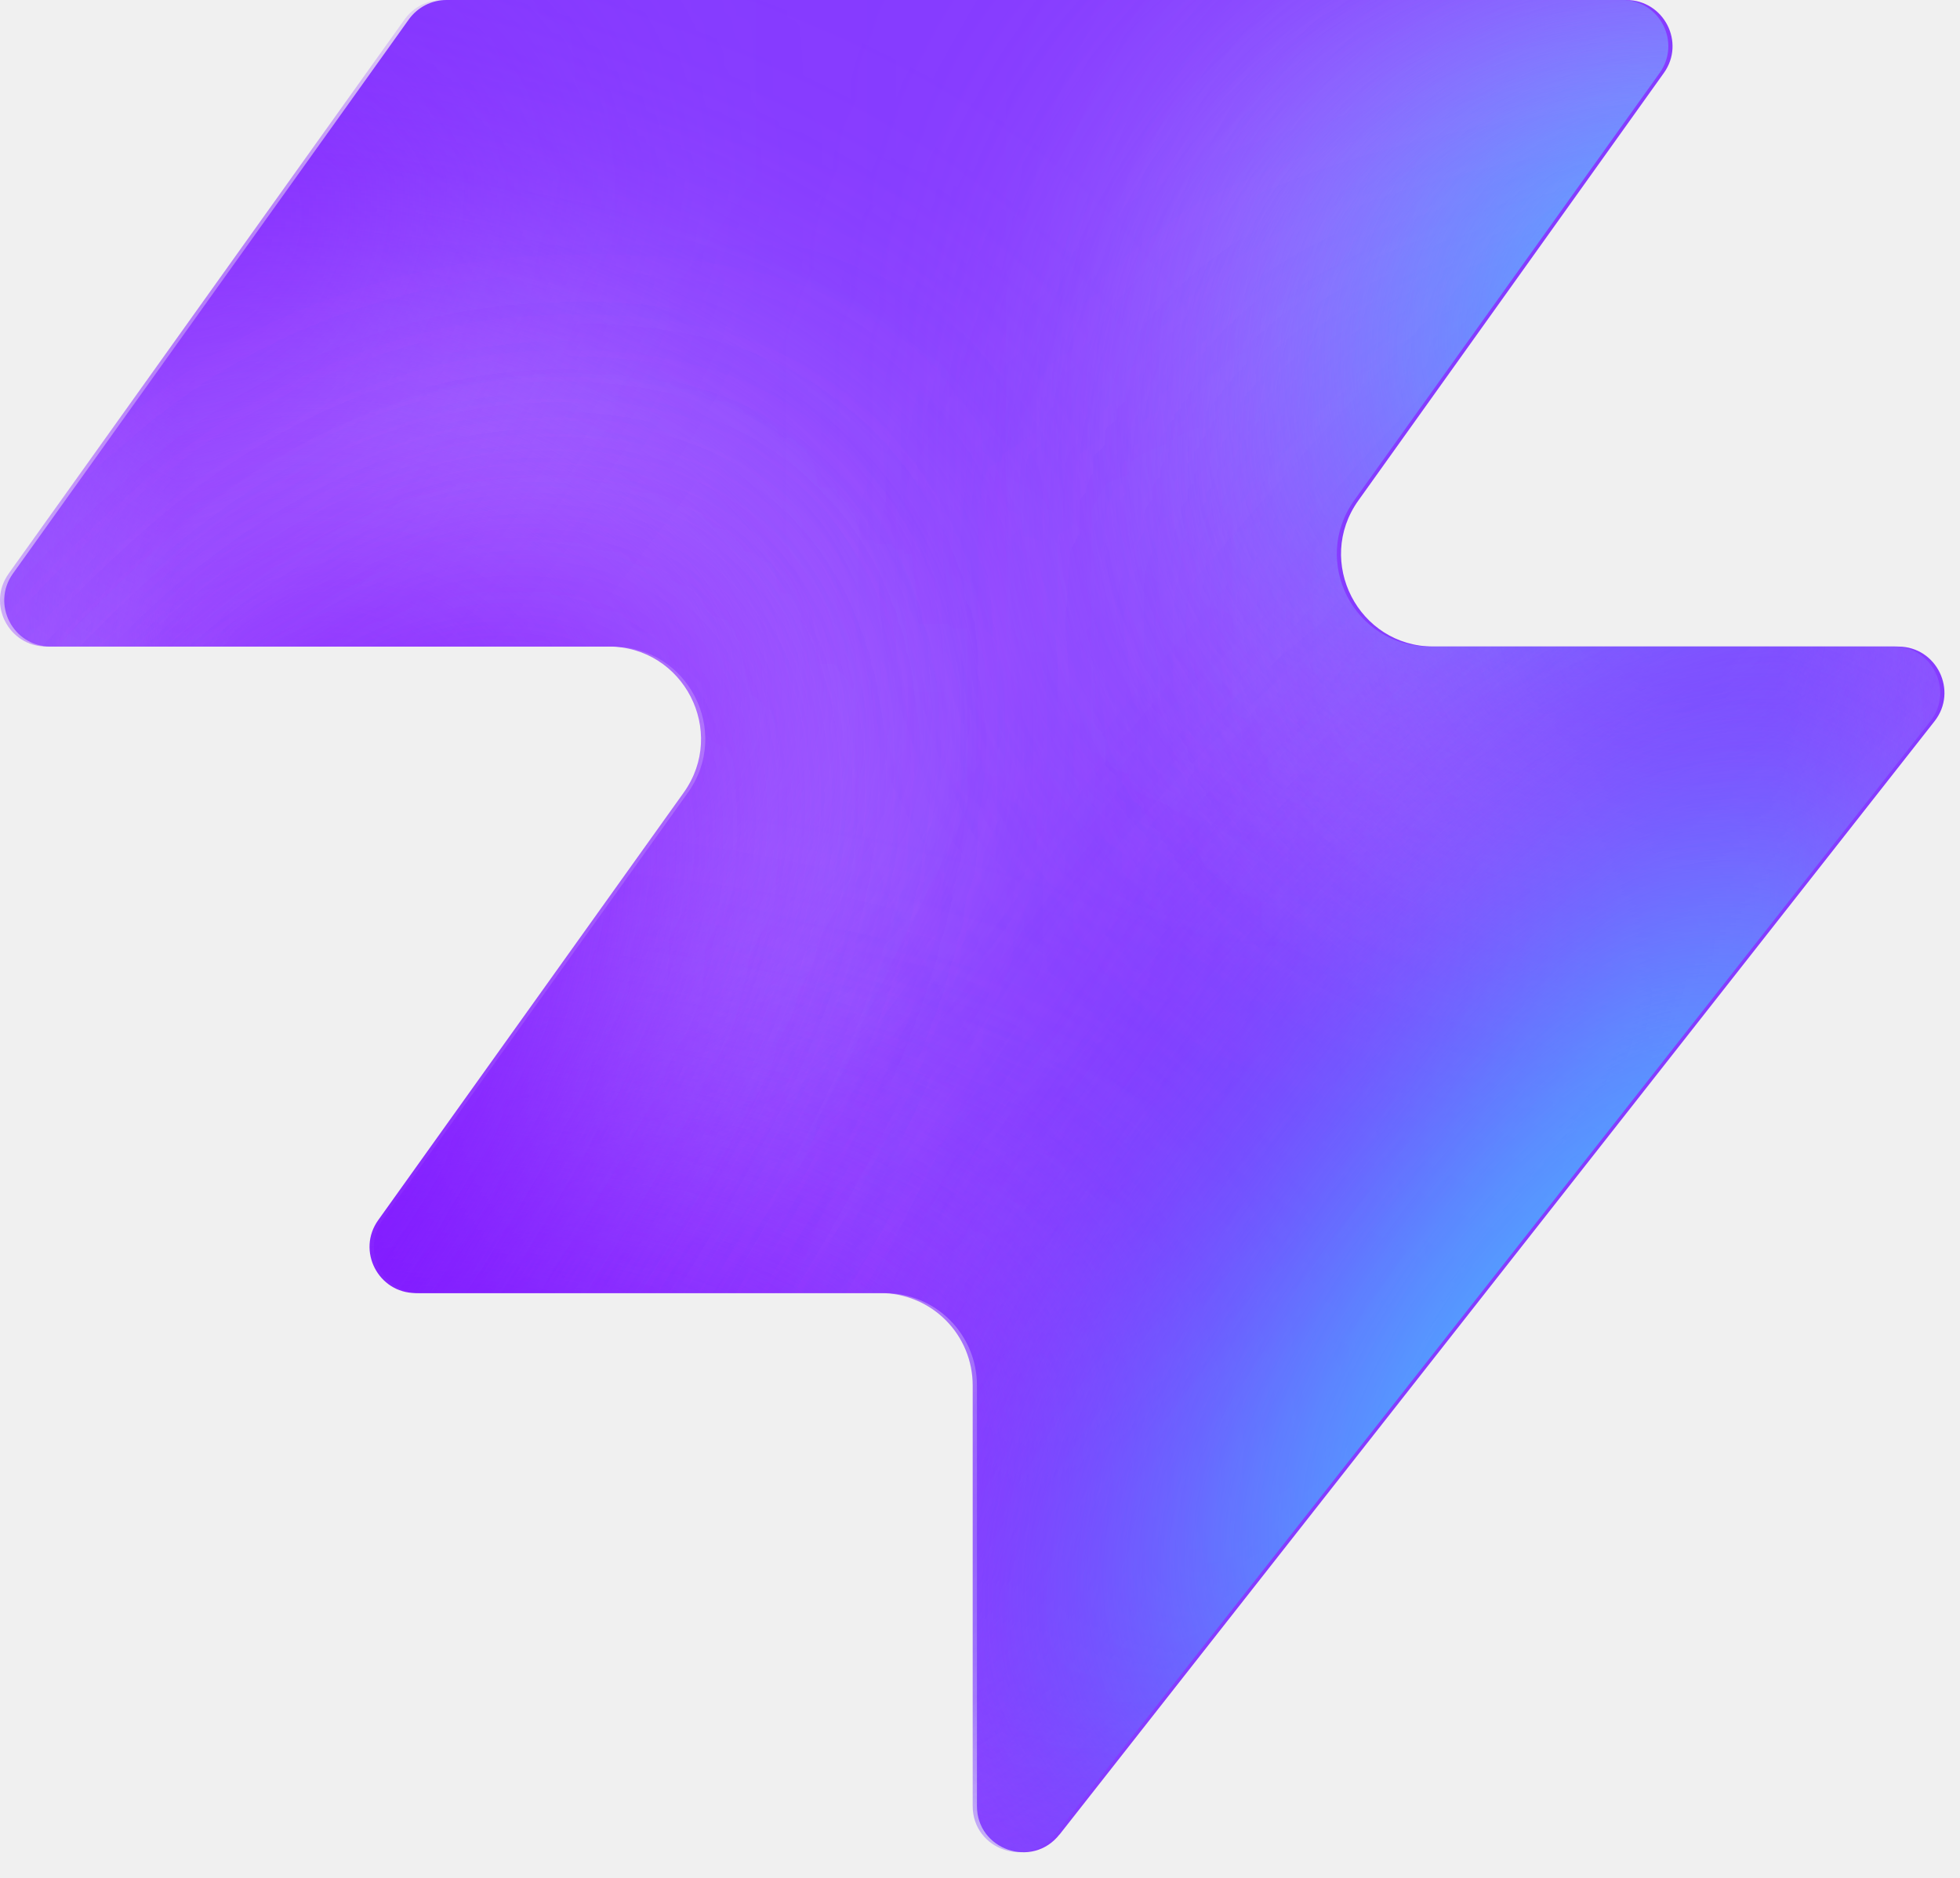
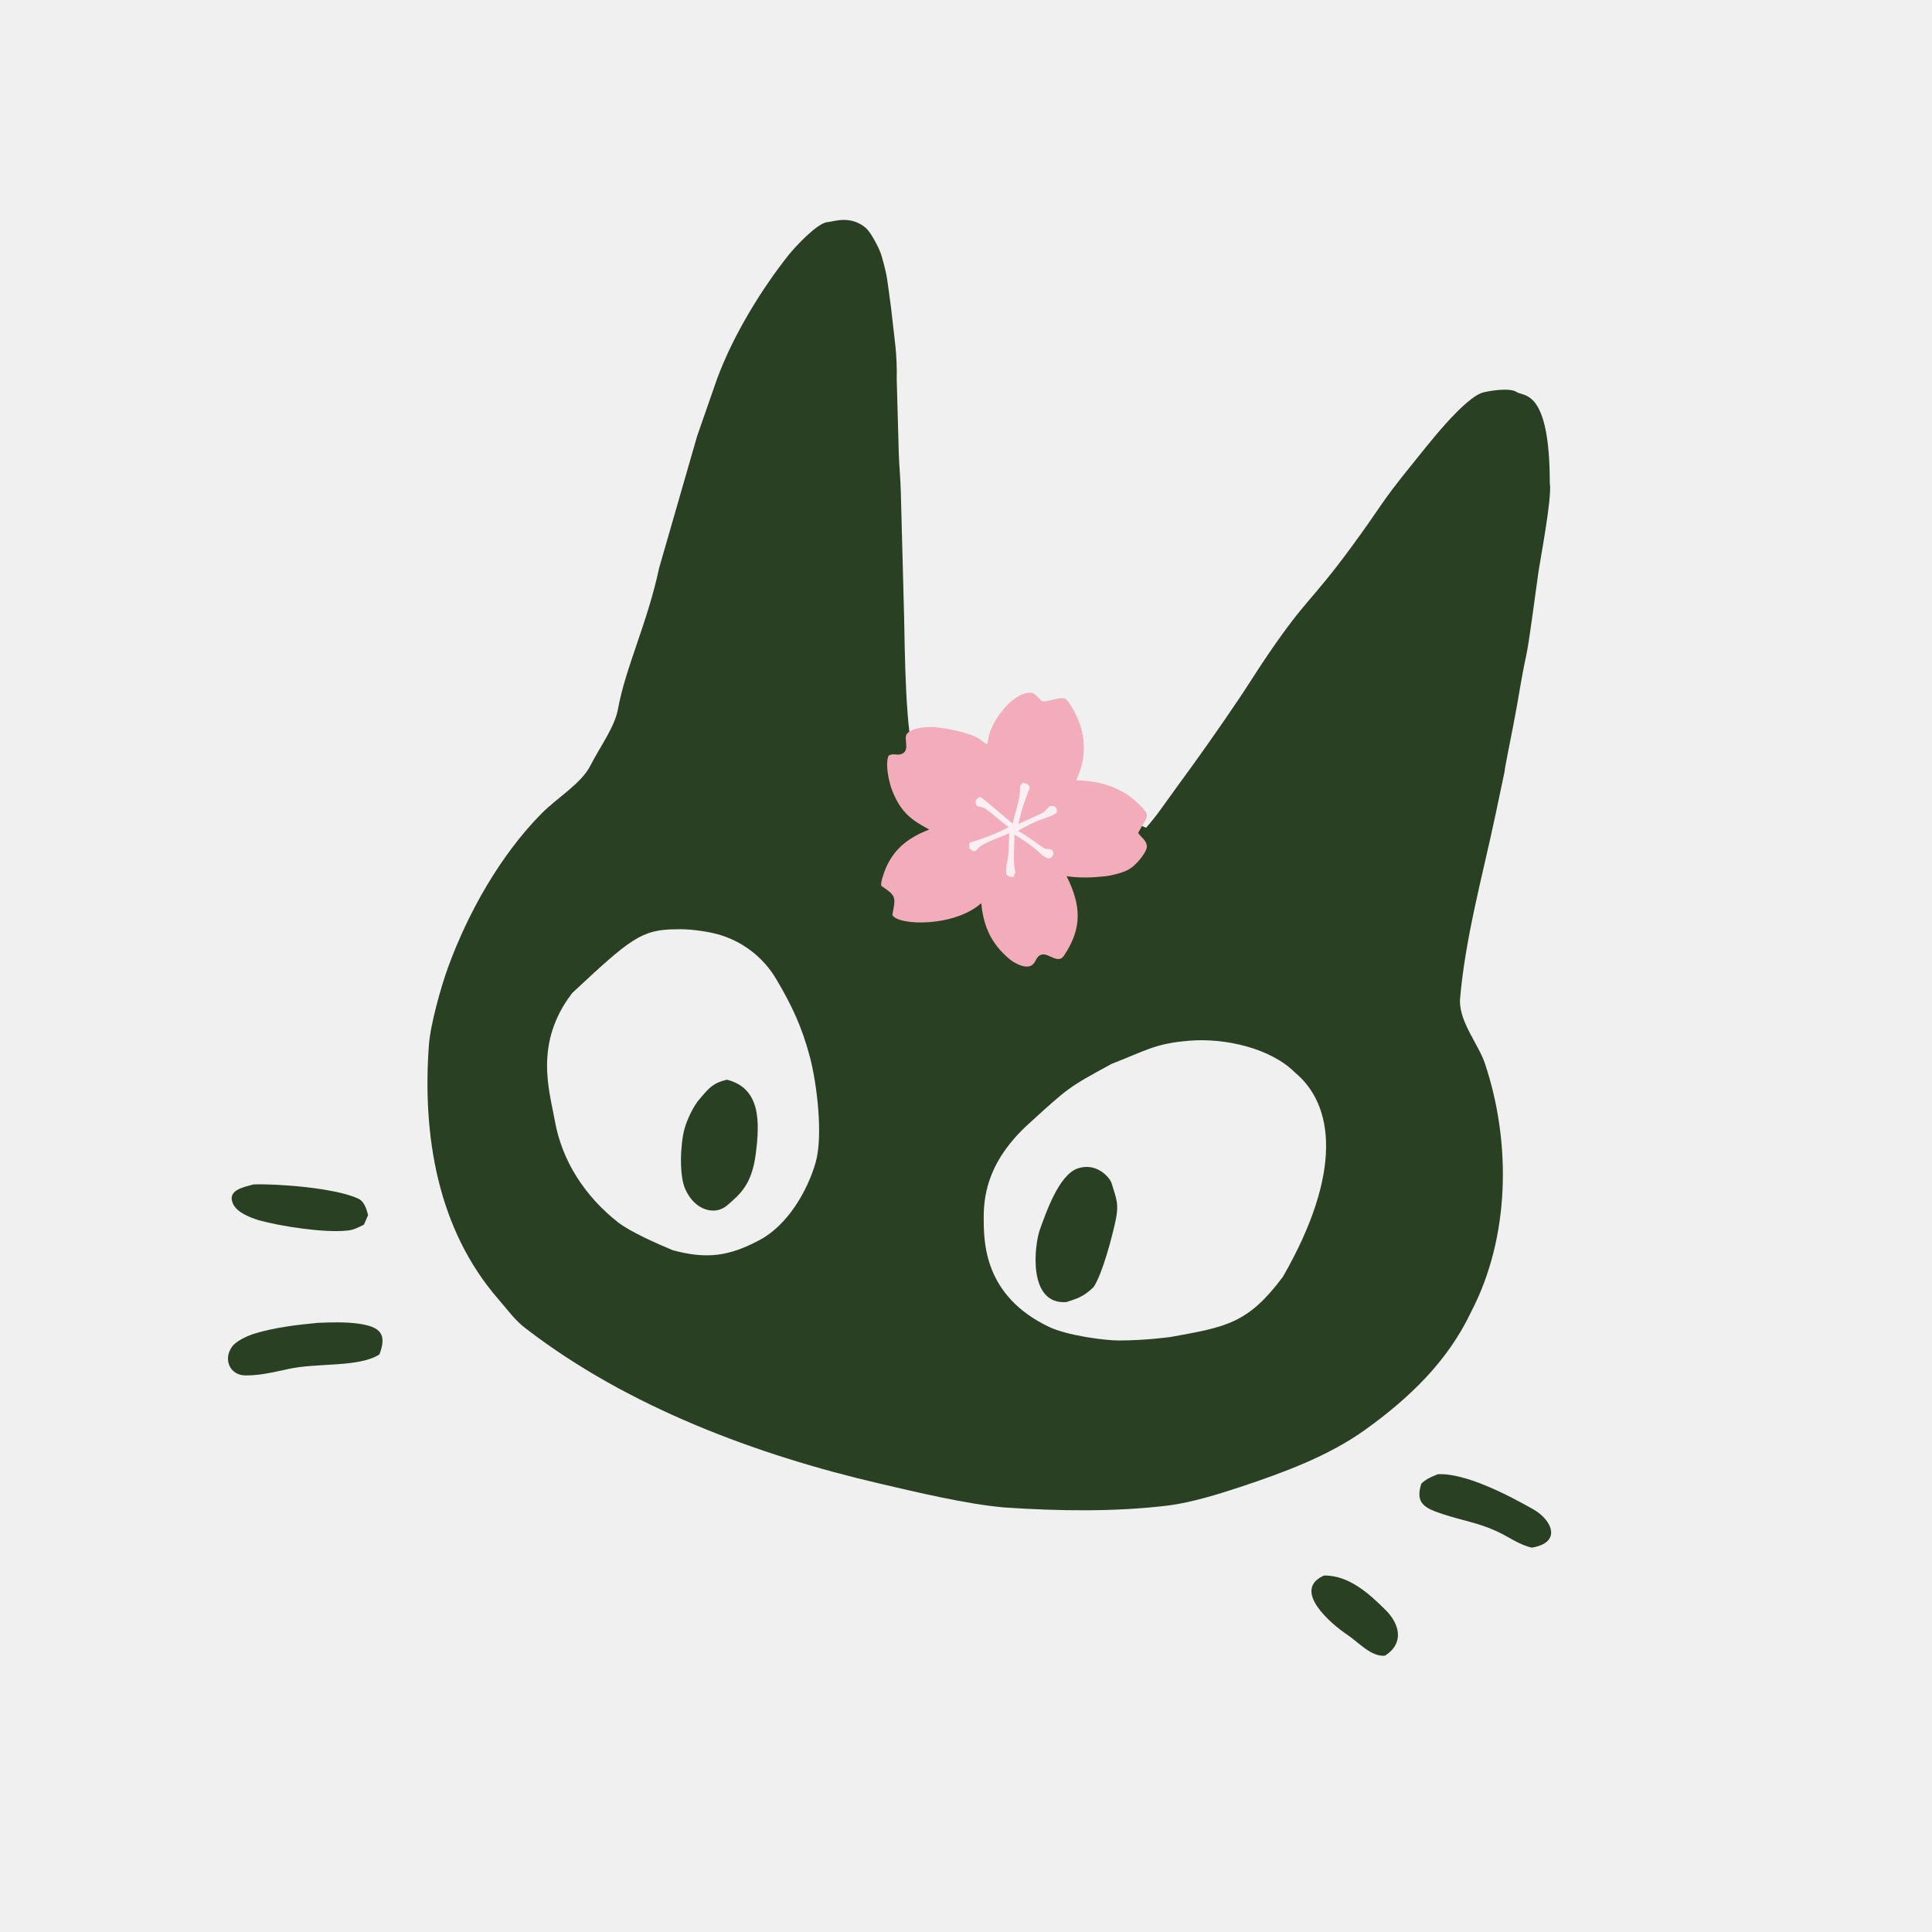
- <svg xmlns="http://www.w3.org/2000/svg" width="48" height="46" fill="none" viewBox="0 0 48 46">
-   <path fill="#863bff" d="M25.946 44.938c-.664.845-2.021.375-2.021-.698V33.937a2.26 2.26 0 0 0-2.262-2.262H10.287c-.92 0-1.456-1.04-.92-1.788l7.48-10.471c1.07-1.497 0-3.578-1.842-3.578H1.237c-.92 0-1.456-1.04-.92-1.788L10.013.474c.214-.297.556-.474.92-.474h28.894c.92 0 1.456 1.04.92 1.788l-7.48 10.471c-1.07 1.498 0 3.579 1.842 3.579h11.377c.943 0 1.473 1.088.89 1.83L25.947 44.94z" style="fill:#863bff;fill:color(display-p3 .525 .23 1);fill-opacity:1" />
-   <mask id="a" width="48" height="46" x="0" y="0" maskUnits="userSpaceOnUse" style="mask-type:alpha">
-     <path fill="#000" d="M25.842 44.938c-.664.844-2.021.375-2.021-.698V33.937a2.26 2.26 0 0 0-2.262-2.262H10.183c-.92 0-1.456-1.04-.92-1.788l7.48-10.471c1.07-1.498 0-3.579-1.842-3.579H1.133c-.92 0-1.456-1.04-.92-1.787L9.91.473c.214-.297.556-.474.92-.474h28.894c.92 0 1.456 1.04.92 1.788l-7.48 10.471c-1.07 1.498 0 3.578 1.842 3.578h11.377c.943 0 1.473 1.088.89 1.832L25.843 44.94z" style="fill:#000;fill-opacity:1" />
-   </mask>
-   <g mask="url(#a)">
-     <g filter="url(#b)">
-       <ellipse cx="5.508" cy="14.704" fill="#ede6ff" rx="5.508" ry="14.704" style="fill:#ede6ff;fill:color(display-p3 .927 .903 1);fill-opacity:1" transform="matrix(.00324 1 1 -.00324 -4.47 31.516)" />
-     </g>
-     <g filter="url(#c)">
-       <ellipse cx="10.399" cy="29.851" fill="#ede6ff" rx="10.399" ry="29.851" style="fill:#ede6ff;fill:color(display-p3 .927 .903 1);fill-opacity:1" transform="matrix(.00324 1 1 -.00324 -39.328 7.883)" />
-     </g>
-     <g filter="url(#d)">
-       <ellipse cx="5.508" cy="30.487" fill="#7e14ff" rx="5.508" ry="30.487" style="fill:#7e14ff;fill:color(display-p3 .492 .077 1);fill-opacity:1" transform="rotate(89.814 -25.913 -14.639)scale(1 -1)" />
-     </g>
-     <g filter="url(#e)">
-       <ellipse cx="5.508" cy="30.599" fill="#7e14ff" rx="5.508" ry="30.599" style="fill:#7e14ff;fill:color(display-p3 .492 .077 1);fill-opacity:1" transform="rotate(89.814 -32.644 -3.334)scale(1 -1)" />
-     </g>
-     <g filter="url(#f)">
-       <ellipse cx="5.508" cy="30.599" fill="#7e14ff" rx="5.508" ry="30.599" style="fill:#7e14ff;fill:color(display-p3 .492 .077 1);fill-opacity:1" transform="matrix(.00324 1 1 -.00324 -34.34 30.47)" />
-     </g>
-     <g filter="url(#g)">
-       <ellipse cx="14.072" cy="22.078" fill="#ede6ff" rx="14.072" ry="22.078" style="fill:#ede6ff;fill:color(display-p3 .927 .903 1);fill-opacity:1" transform="rotate(93.35 24.506 48.493)scale(-1 1)" />
-     </g>
-     <g filter="url(#h)">
-       <ellipse cx="3.47" cy="21.501" fill="#7e14ff" rx="3.47" ry="21.501" style="fill:#7e14ff;fill:color(display-p3 .492 .077 1);fill-opacity:1" transform="rotate(89.009 28.708 47.59)scale(-1 1)" />
-     </g>
-     <g filter="url(#i)">
-       <ellipse cx="3.47" cy="21.501" fill="#7e14ff" rx="3.47" ry="21.501" style="fill:#7e14ff;fill:color(display-p3 .492 .077 1);fill-opacity:1" transform="rotate(89.009 28.708 47.59)scale(-1 1)" />
-     </g>
-     <g filter="url(#j)">
-       <ellipse cx=".387" cy="8.972" fill="#7e14ff" rx="4.407" ry="29.108" style="fill:#7e14ff;fill:color(display-p3 .492 .077 1);fill-opacity:1" transform="rotate(39.51 .387 8.972)" />
-     </g>
-     <g filter="url(#k)">
-       <ellipse cx="47.523" cy="-6.092" fill="#7e14ff" rx="4.407" ry="29.108" style="fill:#7e14ff;fill:color(display-p3 .492 .077 1);fill-opacity:1" transform="rotate(37.892 47.523 -6.092)" />
-     </g>
-     <g filter="url(#l)">
-       <ellipse cx="41.412" cy="6.333" fill="#47bfff" rx="5.971" ry="9.665" style="fill:#47bfff;fill:color(display-p3 .28 .748 1);fill-opacity:1" transform="rotate(37.892 41.412 6.333)" />
-     </g>
-     <g filter="url(#m)">
-       <ellipse cx="-1.879" cy="38.332" fill="#7e14ff" rx="4.407" ry="29.108" style="fill:#7e14ff;fill:color(display-p3 .492 .077 1);fill-opacity:1" transform="rotate(37.892 -1.88 38.332)" />
-     </g>
-     <g filter="url(#n)">
-       <ellipse cx="-1.879" cy="38.332" fill="#7e14ff" rx="4.407" ry="29.108" style="fill:#7e14ff;fill:color(display-p3 .492 .077 1);fill-opacity:1" transform="rotate(37.892 -1.88 38.332)" />
-     </g>
-     <g filter="url(#o)">
-       <ellipse cx="35.651" cy="29.907" fill="#7e14ff" rx="4.407" ry="29.108" style="fill:#7e14ff;fill:color(display-p3 .492 .077 1);fill-opacity:1" transform="rotate(37.892 35.651 29.907)" />
-     </g>
-     <g filter="url(#p)">
-       <ellipse cx="38.418" cy="32.4" fill="#47bfff" rx="5.971" ry="15.297" style="fill:#47bfff;fill:color(display-p3 .28 .748 1);fill-opacity:1" transform="rotate(37.892 38.418 32.4)" />
+ <svg xmlns="http://www.w3.org/2000/svg" width="60" height="60" viewBox="0 0 60 60" fill="none">
+   <g clip-path="url(#clip0_60_1965)">
+     <path d="M35.595 25.704C35.947 25.307 36.246 24.852 36.559 24.426C37.213 23.537 37.849 22.634 38.466 21.719C38.782 21.248 39.081 20.765 39.401 20.296C40.59 18.558 40.701 18.709 41.95 17.013C42.924 15.691 42.834 15.673 43.87 14.4C44.291 13.883 45.488 12.312 46.09 12.18C46.333 12.127 46.904 12.035 47.11 12.18C47.305 12.317 48.13 12.06 48.13 15C48.21 15.426 47.829 17.393 47.77 17.82C47.649 18.689 47.489 19.92 47.41 20.296C47.198 21.3 47.202 21.471 46.99 22.56C46.444 25.315 47.028 22.531 46.448 25.283C46.052 27.163 45.495 29.148 45.339 31.075C45.338 31.774 45.916 32.427 46.119 33.037C46.936 35.485 46.895 38.419 45.692 40.731C44.966 42.274 43.76 43.426 42.388 44.409C41.251 45.223 39.852 45.736 38.525 46.177C37.847 46.402 36.969 46.673 36.248 46.759C34.597 46.956 32.859 46.928 31.2 46.816C30.04 46.719 28.449 46.337 27.31 46.072C23.486 45.182 19.488 43.688 16.351 41.274C16.001 41.02 15.761 40.673 15.482 40.353C13.583 38.174 13.115 35.255 13.32 32.456C13.366 31.823 13.69 30.658 13.917 30.036C14.538 28.335 15.537 26.564 16.814 25.268C17.306 24.77 18.063 24.329 18.342 23.764C18.629 23.196 19.09 22.583 19.192 22.02C19.424 20.733 20.103 19.359 20.47 17.64L21.65 13.543L22.27 11.763C22.784 10.374 23.671 8.952 24.49 7.92C24.677 7.684 25.377 6.928 25.69 6.9C25.904 6.881 26.41 6.673 26.89 7.08C27.047 7.213 27.312 7.723 27.37 7.92C27.574 8.62 27.55 8.7 27.67 9.54L27.807 10.737C27.842 11.078 27.856 11.42 27.848 11.763L27.913 14.095C27.927 14.495 27.966 14.885 27.976 15.287L28.078 19.165C28.1 20.02 28.108 22.938 28.439 23.646C28.816 23.785 29.517 23.801 29.94 23.86C31.516 24.079 33.127 24.307 34.528 25.118C34.836 25.297 35.23 25.567 35.553 25.689L35.595 25.704ZM36.36 41.52C38.092 41.209 38.76 41.1 39.843 39.65C41.703 36.41 41.434 34.311 40.21 33.302C39.453 32.548 38.037 32.232 36.952 32.319C35.866 32.405 35.583 32.63 34.528 33.037C33.183 33.77 33.204 33.754 31.93 34.917C30.75 35.995 30.55 37.017 30.55 37.797C30.55 38.577 30.55 40.241 32.583 41.21C33.131 41.471 34.298 41.63 34.743 41.63C35.586 41.63 36.36 41.52 36.36 41.52ZM20.885 38.824C21.937 39.111 22.638 39.023 23.604 38.503C24.455 38.044 25.07 37.003 25.329 36.107C25.571 35.269 25.366 33.629 25.15 32.817C24.905 31.897 24.598 31.238 24.118 30.426C23.708 29.719 23.032 29.206 22.241 29.001C21.893 28.913 21.365 28.844 21.01 28.86C19.918 28.86 19.57 29.16 17.77 30.84C16.57 32.4 17.07 33.897 17.23 34.8C17.455 36.079 18.188 37.169 19.192 37.959C19.567 38.255 20.429 38.632 20.885 38.824Z" fill="#294023" />
+     <path d="M26.338 14.883C26.288 14.83 26.261 14.804 26.256 14.727C26.236 14.408 26.11 14.129 26.297 13.857C26.332 14.198 26.346 14.54 26.338 14.883Z" fill="#294023" />
+     <path d="M33.477 36.284C34.073 36.091 34.47 36.582 34.519 36.738C34.683 37.269 34.754 37.397 34.643 37.92C34.539 38.407 34.237 39.56 33.964 39.97C33.617 40.31 33.396 40.337 33.123 40.436C31.911 40.532 32.115 38.667 32.303 38.16C32.477 37.688 32.881 36.477 33.477 36.284Z" fill="#294023" />
+     <path d="M22.575 33.531C23.634 33.797 23.593 34.86 23.473 35.82C23.352 36.78 22.995 37.08 22.575 37.44C22.215 37.749 21.586 37.608 21.283 36.934C21.088 36.498 21.128 35.551 21.254 35.07C21.333 34.778 21.541 34.326 21.748 34.107C22.019 33.786 22.153 33.628 22.575 33.531Z" fill="#294023" />
+     <path d="M9.871 41.082C10.274 41.066 10.735 41.05 11.131 41.107C11.811 41.203 12.026 41.428 11.783 42.063C11.141 42.477 9.85 42.311 8.93 42.521C8.495 42.614 8.079 42.718 7.621 42.715C7.12 42.711 6.927 42.188 7.214 41.813C7.347 41.639 7.686 41.483 7.905 41.416C8.528 41.225 9.221 41.144 9.871 41.082Z" fill="#294023" />
+     <path d="M44.648 45.784C45.504 45.733 46.864 46.445 47.617 46.873C48.212 47.211 48.507 47.91 47.571 48.063C47.139 47.964 46.827 47.699 46.423 47.53C45.914 47.297 45.356 47.204 44.83 47.03C44.257 46.84 43.939 46.703 44.141 46.075C44.32 45.912 44.428 45.879 44.648 45.784Z" fill="#294023" />
+     <path d="M7.871 36.784C8.603 36.755 10.429 36.893 11.132 37.227C11.316 37.315 11.38 37.549 11.432 37.734L11.303 38.031C11.151 38.11 10.962 38.207 10.79 38.215C10.104 38.296 8.728 38.088 8.033 37.895C7.761 37.807 7.362 37.659 7.237 37.385C7.041 36.958 7.57 36.868 7.871 36.784Z" fill="#294023" />
+     <path d="M41.122 48.928C41.899 48.927 42.503 49.48 43.025 49.994C43.471 50.436 43.618 51.032 43.013 51.419C42.579 51.461 42.18 50.992 41.833 50.763C41.352 50.444 40.092 49.378 41.122 48.928Z" fill="#294023" />
+     <g clip-path="url(#clip1_60_1965)">
+       <path d="M30.692 22.95C30.751 22.449 31.421 21.496 32.019 21.511C32.122 21.514 32.279 21.699 32.355 21.778L32.372 21.779C32.642 21.795 33.012 21.572 33.144 21.753C33.673 22.478 33.832 23.327 33.453 24.158L33.42 24.235C34.088 24.241 34.791 24.425 35.315 24.925C35.46 25.063 35.617 25.21 35.617 25.325C35.617 25.44 35.437 25.688 35.345 25.868C35.468 26.034 35.591 26.092 35.617 26.265C35.644 26.438 35.266 26.91 35.014 27.021C34.92 27.084 34.542 27.19 34.337 27.212C33.897 27.257 33.569 27.271 33.125 27.212C33.569 28.105 33.627 28.811 33.038 29.685C32.865 29.941 32.585 29.616 32.379 29.641C32.207 29.662 32.191 29.813 32.096 29.93C31.914 30.148 31.486 29.908 31.325 29.764C30.777 29.291 30.542 28.764 30.474 28.049C29.631 28.799 27.883 28.752 27.712 28.413C27.82 27.855 27.836 27.824 27.376 27.516C27.321 27.451 27.469 27.052 27.517 26.944C27.791 26.324 28.245 26.003 28.858 25.761C28.28 25.456 27.981 25.216 27.718 24.577C27.608 24.307 27.481 23.731 27.595 23.47C27.73 23.381 27.837 23.466 27.978 23.422C28.293 23.325 28.042 22.935 28.169 22.786C28.348 22.578 28.786 22.578 29.006 22.578L29.368 22.625C29.526 22.657 30.26 22.782 30.492 23.007C30.694 23.146 30.65 23.164 30.692 22.95Z" fill="#F3ADBA" />
+       <path d="M31.753 24.313C31.852 24.327 31.871 24.327 31.951 24.387C31.96 24.408 31.97 24.433 31.983 24.462C31.915 24.63 31.85 24.798 31.793 24.97C31.726 25.172 31.675 25.381 31.624 25.588C31.85 25.488 32.075 25.386 32.3 25.283C32.458 25.211 32.477 25.151 32.597 25.038C32.718 25.025 32.673 25.016 32.776 25.061C32.833 25.162 32.821 25.116 32.817 25.237C32.755 25.317 32.465 25.404 32.345 25.448C32.076 25.547 31.864 25.66 31.614 25.802C31.897 25.961 32.139 26.15 32.407 26.331C32.541 26.421 32.686 26.292 32.715 26.512C32.668 26.626 32.698 26.593 32.61 26.655C32.436 26.675 32.277 26.463 32.133 26.35C31.925 26.186 31.73 26.055 31.504 25.918C31.507 26.32 31.451 26.704 31.531 27.106C31.531 27.106 31.477 27.225 31.473 27.236C31.379 27.227 31.355 27.229 31.273 27.185C31.193 27.052 31.304 26.705 31.314 26.52C31.327 26.302 31.337 26.094 31.342 25.876C31.098 25.994 30.669 26.13 30.448 26.279C30.338 26.353 30.296 26.548 30.109 26.347C30.103 26.317 30.086 26.18 30.12 26.17C30.559 26.028 30.914 25.907 31.323 25.687C31.065 25.499 30.847 25.292 30.593 25.106C30.557 25.08 30.417 25.064 30.328 25.023C30.26 24.884 30.302 24.808 30.439 24.747C30.503 24.756 31.302 25.466 31.447 25.573C31.525 25.239 31.672 24.854 31.677 24.513C31.679 24.374 31.668 24.43 31.753 24.313Z" fill="#FCEFF4" />
    </g>
  </g>
  <defs>
-     <filter id="b" width="60.045" height="41.654" x="-19.77" y="16.149" color-interpolation-filters="sRGB" filterUnits="userSpaceOnUse">
-       <feFlood flood-opacity="0" result="BackgroundImageFix" />
-       <feBlend in="SourceGraphic" in2="BackgroundImageFix" result="shape" />
-       <feGaussianBlur result="effect1_foregroundBlur_2002_17158" stdDeviation="7.659" />
-     </filter>
-     <filter id="c" width="90.34" height="51.437" x="-54.613" y="-7.533" color-interpolation-filters="sRGB" filterUnits="userSpaceOnUse">
-       <feFlood flood-opacity="0" result="BackgroundImageFix" />
-       <feBlend in="SourceGraphic" in2="BackgroundImageFix" result="shape" />
-       <feGaussianBlur result="effect1_foregroundBlur_2002_17158" stdDeviation="7.659" />
-     </filter>
-     <filter id="d" width="79.355" height="29.4" x="-49.64" y="2.03" color-interpolation-filters="sRGB" filterUnits="userSpaceOnUse">
-       <feFlood flood-opacity="0" result="BackgroundImageFix" />
-       <feBlend in="SourceGraphic" in2="BackgroundImageFix" result="shape" />
-       <feGaussianBlur result="effect1_foregroundBlur_2002_17158" stdDeviation="4.596" />
-     </filter>
-     <filter id="e" width="79.579" height="29.4" x="-45.045" y="20.029" color-interpolation-filters="sRGB" filterUnits="userSpaceOnUse">
-       <feFlood flood-opacity="0" result="BackgroundImageFix" />
-       <feBlend in="SourceGraphic" in2="BackgroundImageFix" result="shape" />
-       <feGaussianBlur result="effect1_foregroundBlur_2002_17158" stdDeviation="4.596" />
-     </filter>
-     <filter id="f" width="79.579" height="29.4" x="-43.513" y="21.178" color-interpolation-filters="sRGB" filterUnits="userSpaceOnUse">
-       <feFlood flood-opacity="0" result="BackgroundImageFix" />
-       <feBlend in="SourceGraphic" in2="BackgroundImageFix" result="shape" />
-       <feGaussianBlur result="effect1_foregroundBlur_2002_17158" stdDeviation="4.596" />
-     </filter>
-     <filter id="g" width="74.749" height="58.852" x="15.756" y="-17.901" color-interpolation-filters="sRGB" filterUnits="userSpaceOnUse">
-       <feFlood flood-opacity="0" result="BackgroundImageFix" />
-       <feBlend in="SourceGraphic" in2="BackgroundImageFix" result="shape" />
-       <feGaussianBlur result="effect1_foregroundBlur_2002_17158" stdDeviation="7.659" />
-     </filter>
-     <filter id="h" width="61.377" height="25.362" x="23.548" y="2.284" color-interpolation-filters="sRGB" filterUnits="userSpaceOnUse">
-       <feFlood flood-opacity="0" result="BackgroundImageFix" />
-       <feBlend in="SourceGraphic" in2="BackgroundImageFix" result="shape" />
-       <feGaussianBlur result="effect1_foregroundBlur_2002_17158" stdDeviation="4.596" />
-     </filter>
-     <filter id="i" width="61.377" height="25.362" x="23.548" y="2.284" color-interpolation-filters="sRGB" filterUnits="userSpaceOnUse">
-       <feFlood flood-opacity="0" result="BackgroundImageFix" />
-       <feBlend in="SourceGraphic" in2="BackgroundImageFix" result="shape" />
-       <feGaussianBlur result="effect1_foregroundBlur_2002_17158" stdDeviation="4.596" />
-     </filter>
-     <filter id="j" width="56.045" height="63.649" x="-27.636" y="-22.853" color-interpolation-filters="sRGB" filterUnits="userSpaceOnUse">
-       <feFlood flood-opacity="0" result="BackgroundImageFix" />
-       <feBlend in="SourceGraphic" in2="BackgroundImageFix" result="shape" />
-       <feGaussianBlur result="effect1_foregroundBlur_2002_17158" stdDeviation="4.596" />
-     </filter>
-     <filter id="k" width="54.814" height="64.646" x="20.116" y="-38.415" color-interpolation-filters="sRGB" filterUnits="userSpaceOnUse">
-       <feFlood flood-opacity="0" result="BackgroundImageFix" />
-       <feBlend in="SourceGraphic" in2="BackgroundImageFix" result="shape" />
-       <feGaussianBlur result="effect1_foregroundBlur_2002_17158" stdDeviation="4.596" />
-     </filter>
-     <filter id="l" width="33.541" height="35.313" x="24.641" y="-11.323" color-interpolation-filters="sRGB" filterUnits="userSpaceOnUse">
-       <feFlood flood-opacity="0" result="BackgroundImageFix" />
-       <feBlend in="SourceGraphic" in2="BackgroundImageFix" result="shape" />
-       <feGaussianBlur result="effect1_foregroundBlur_2002_17158" stdDeviation="4.596" />
-     </filter>
-     <filter id="m" width="54.814" height="64.646" x="-29.286" y="6.009" color-interpolation-filters="sRGB" filterUnits="userSpaceOnUse">
-       <feFlood flood-opacity="0" result="BackgroundImageFix" />
-       <feBlend in="SourceGraphic" in2="BackgroundImageFix" result="shape" />
-       <feGaussianBlur result="effect1_foregroundBlur_2002_17158" stdDeviation="4.596" />
-     </filter>
-     <filter id="n" width="54.814" height="64.646" x="-29.286" y="6.009" color-interpolation-filters="sRGB" filterUnits="userSpaceOnUse">
-       <feFlood flood-opacity="0" result="BackgroundImageFix" />
-       <feBlend in="SourceGraphic" in2="BackgroundImageFix" result="shape" />
-       <feGaussianBlur result="effect1_foregroundBlur_2002_17158" stdDeviation="4.596" />
-     </filter>
-     <filter id="o" width="54.814" height="64.646" x="8.244" y="-2.416" color-interpolation-filters="sRGB" filterUnits="userSpaceOnUse">
-       <feFlood flood-opacity="0" result="BackgroundImageFix" />
-       <feBlend in="SourceGraphic" in2="BackgroundImageFix" result="shape" />
-       <feGaussianBlur result="effect1_foregroundBlur_2002_17158" stdDeviation="4.596" />
-     </filter>
-     <filter id="p" width="39.409" height="43.623" x="18.713" y="10.588" color-interpolation-filters="sRGB" filterUnits="userSpaceOnUse">
-       <feFlood flood-opacity="0" result="BackgroundImageFix" />
-       <feBlend in="SourceGraphic" in2="BackgroundImageFix" result="shape" />
-       <feGaussianBlur result="effect1_foregroundBlur_2002_17158" stdDeviation="4.596" />
-     </filter>
+     <clipPath id="clip0_60_1965">
+       <rect width="60" height="60" fill="white" />
+     </clipPath>
+     <clipPath id="clip1_60_1965">
+       <rect width="8.28" height="8.563" fill="white" transform="translate(27.3599 21.48)" />
+     </clipPath>
  </defs>
</svg>
